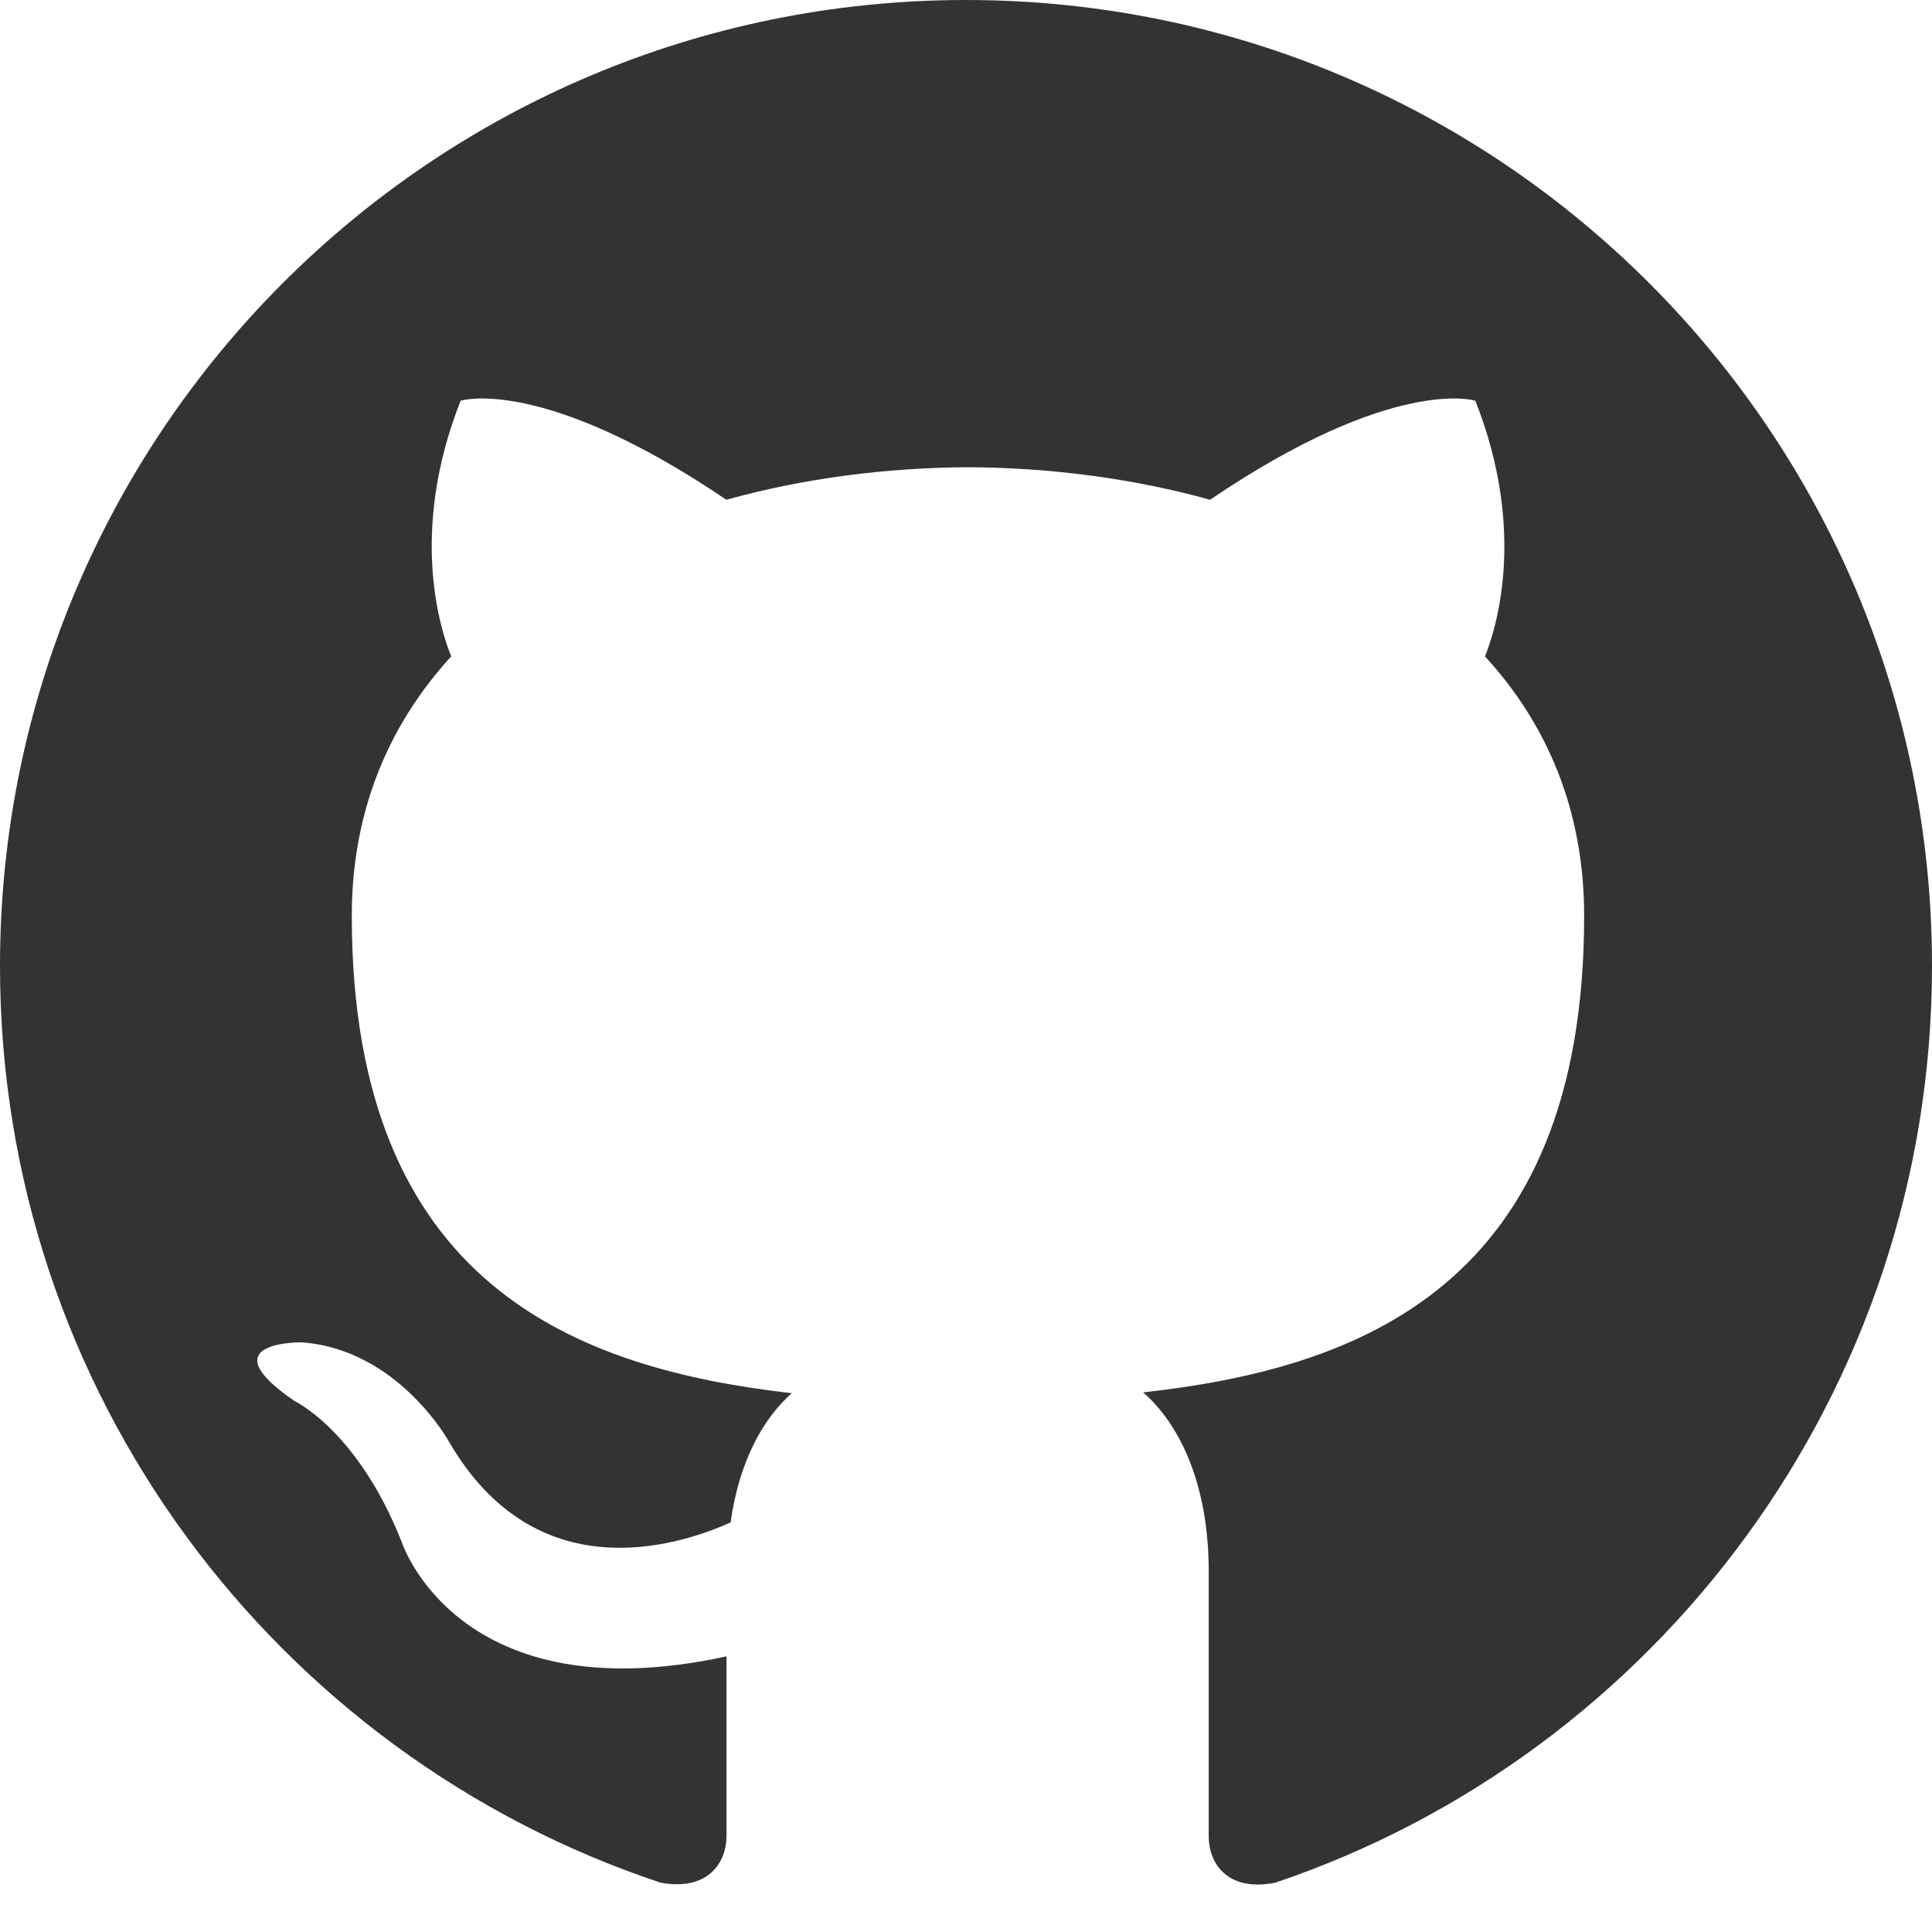
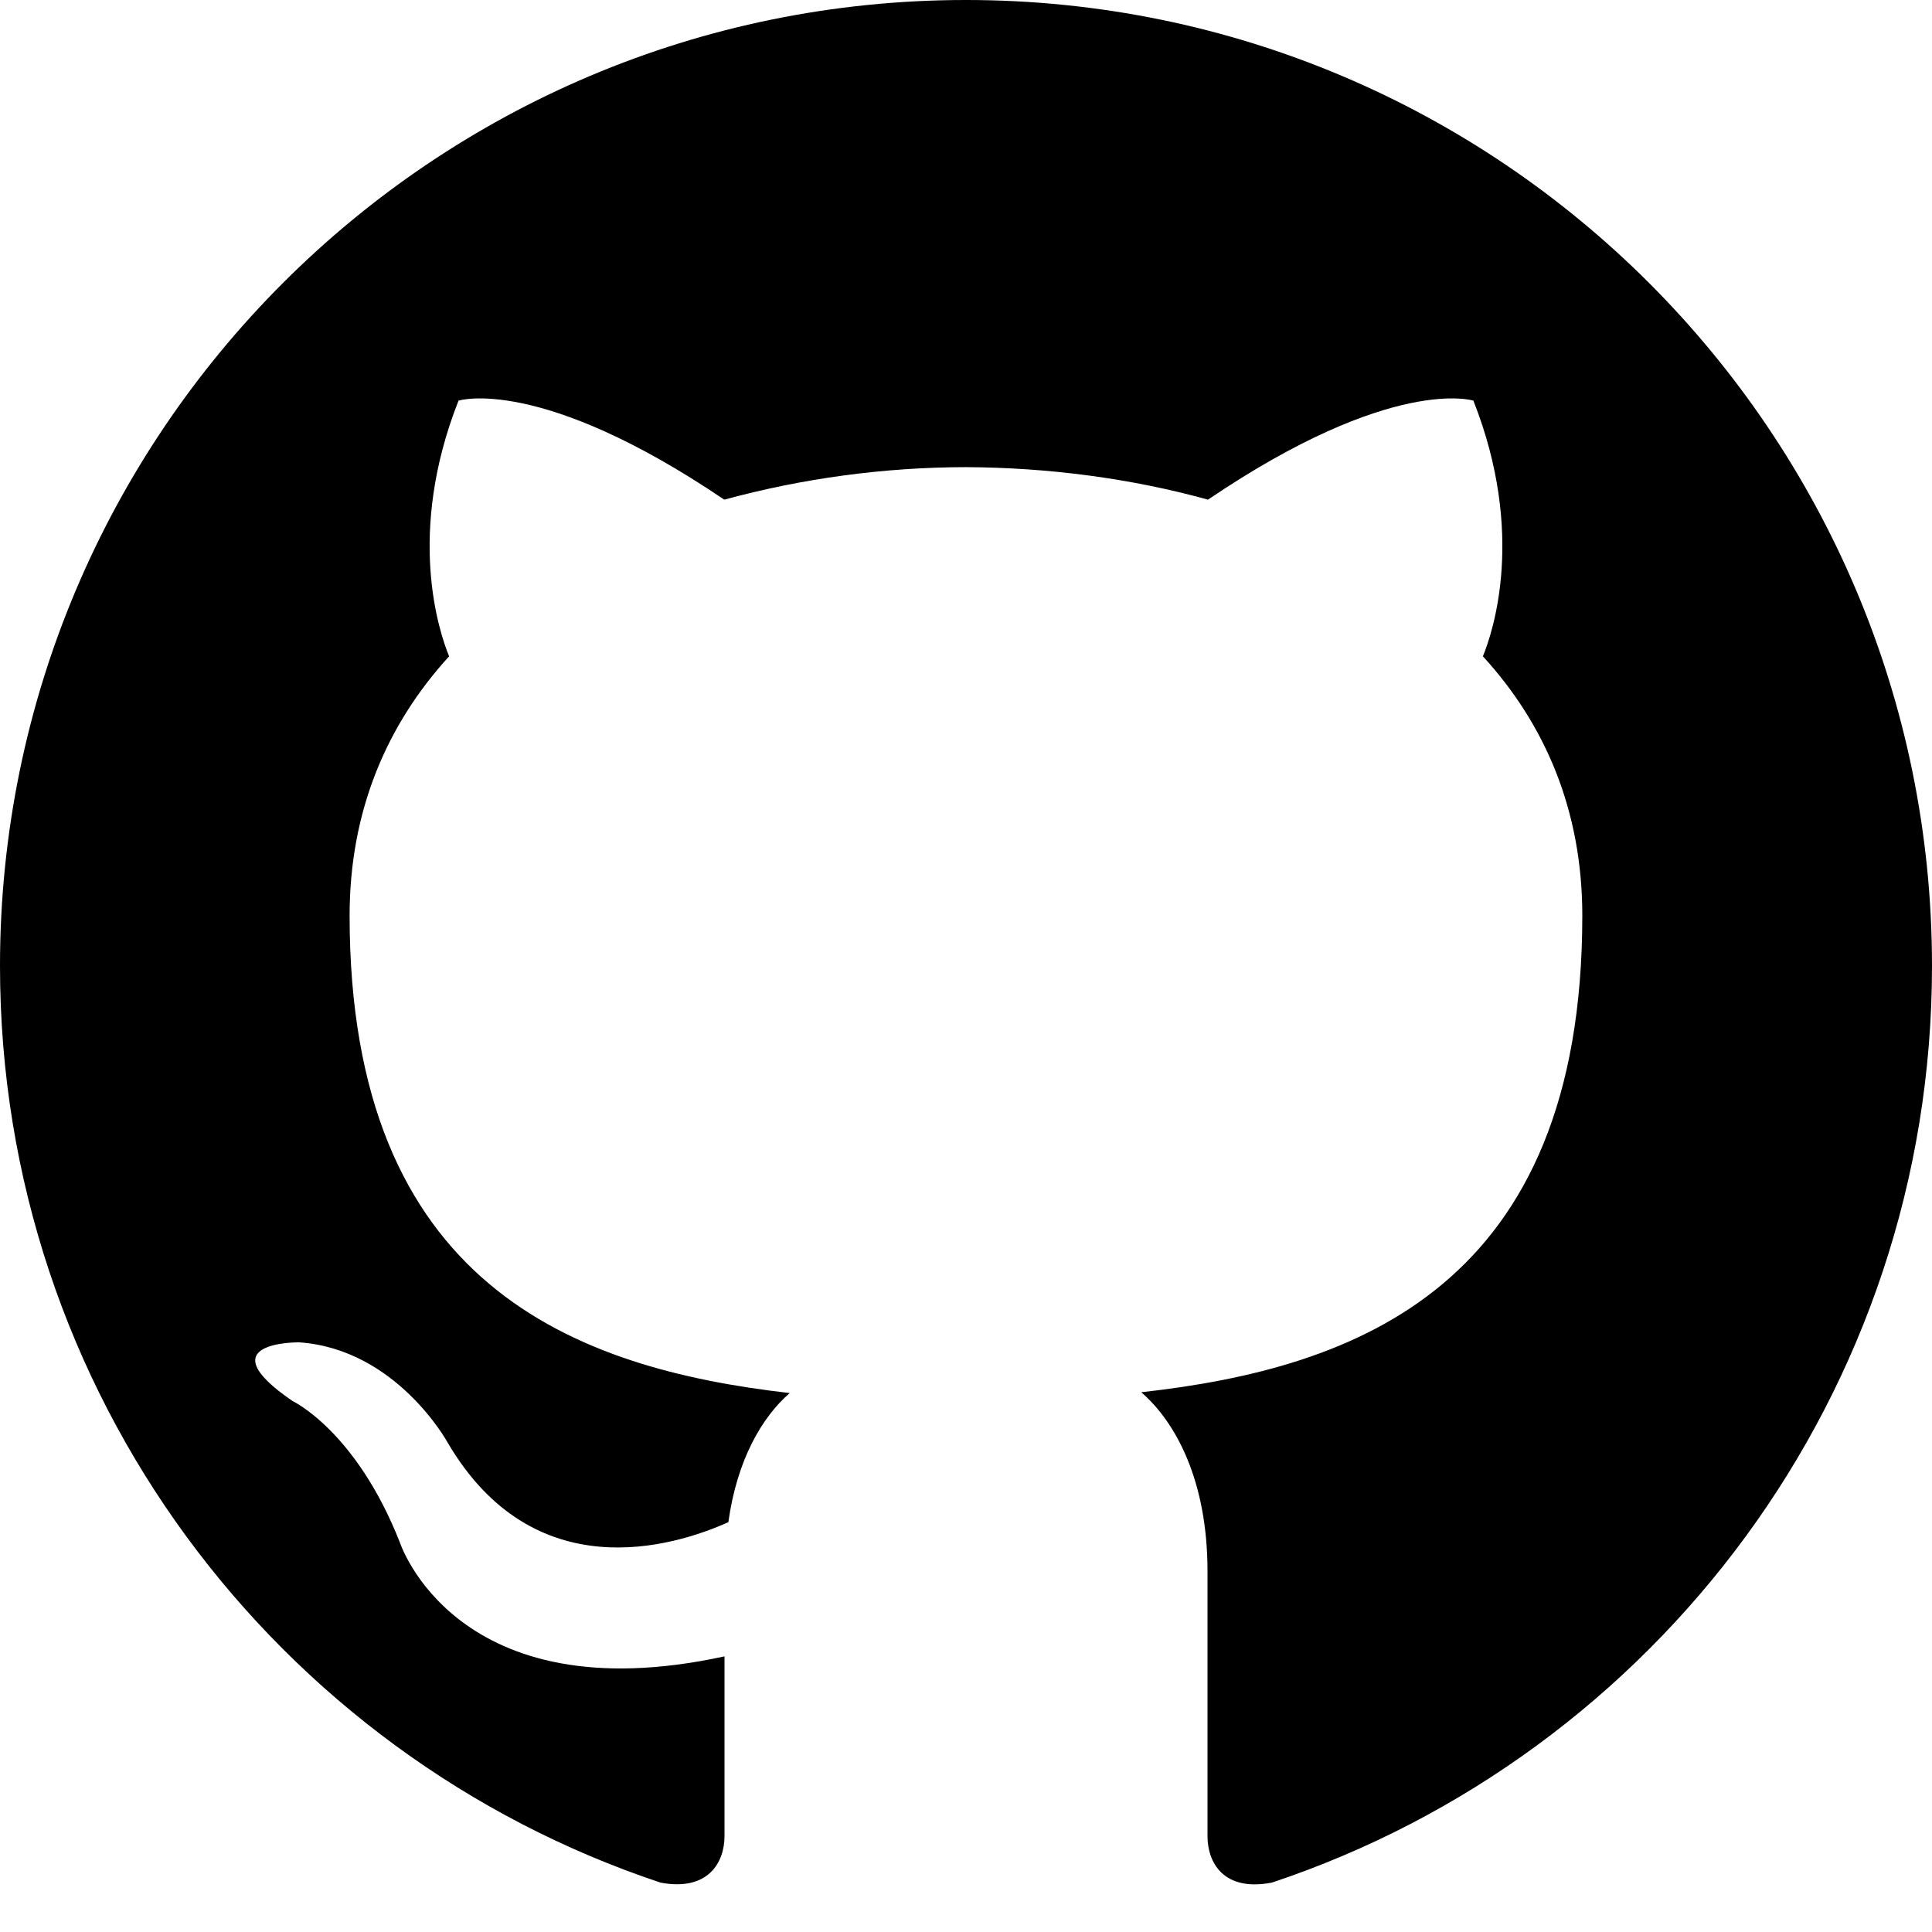
- <svg xmlns="http://www.w3.org/2000/svg" width="24" height="24" fill="#333" viewBox="0 0 24 24">
-   <path d="M12 0C5.372 0 0 5.373 0 12c0 5.303 3.438 9.8 8.205 11.387.6.11.82-.26.82-.577v-2.234c-3.338.726-4.033-1.416-4.033-1.416-.546-1.387-1.333-1.756-1.333-1.756-1.088-.744.084-.729.084-.729 1.205.084 1.838 1.24 1.838 1.24 1.07 1.836 2.809 1.305 3.495.997.107-.776.418-1.305.76-1.605-2.665-.305-5.466-1.334-5.466-5.931 0-1.312.467-2.383 1.235-3.222-.124-.305-.535-1.526.117-3.176 0 0 1.008-.322 3.301 1.23.957-.266 1.984-.399 3.003-.404 1.02.005 2.047.138 3.006.404 2.289-1.552 3.295-1.23 3.295-1.23.654 1.65.243 2.871.12 3.176.77.839 1.232 1.91 1.232 3.222 0 4.609-2.807 5.624-5.479 5.921.43.371.815 1.102.815 2.222v3.293c0 .32.218.694.825.576C20.565 21.796 24 17.298 24 12c0-6.627-5.373-12-12-12z" />
+ <svg xmlns="http://www.w3.org/2000/svg" viewBox="0 0 24 24" fill="currentColor">
+   <path d="M12 0C5.374 0 0 5.373 0 12c0 5.302 3.438 9.8 8.207 11.387.599.111.793-.261.793-.577v-2.234c-3.338.726-4.033-1.416-4.033-1.416-.546-1.387-1.333-1.756-1.333-1.756-1.089-.745.083-.729.083-.729 1.205.084 1.839 1.237 1.839 1.237 1.07 1.834 2.807 1.304 3.492.997.107-.775.418-1.305.762-1.604-2.665-.305-5.467-1.334-5.467-5.931 0-1.311.469-2.381 1.236-3.221-.124-.303-.535-1.524.117-3.176 0 0 1.008-.322 3.301 1.23A11.509 11.509 0 0112 5.803c1.02.005 2.047.138 3.006.404 2.291-1.552 3.297-1.23 3.297-1.23.653 1.653.242 2.874.118 3.176.77.84 1.235 1.911 1.235 3.221 0 4.609-2.807 5.624-5.479 5.921.43.372.823 1.102.823 2.222v3.293c0 .319.192.694.801.576C20.566 21.797 24 17.3 24 12c0-6.627-5.373-12-12-12z" />
</svg>
